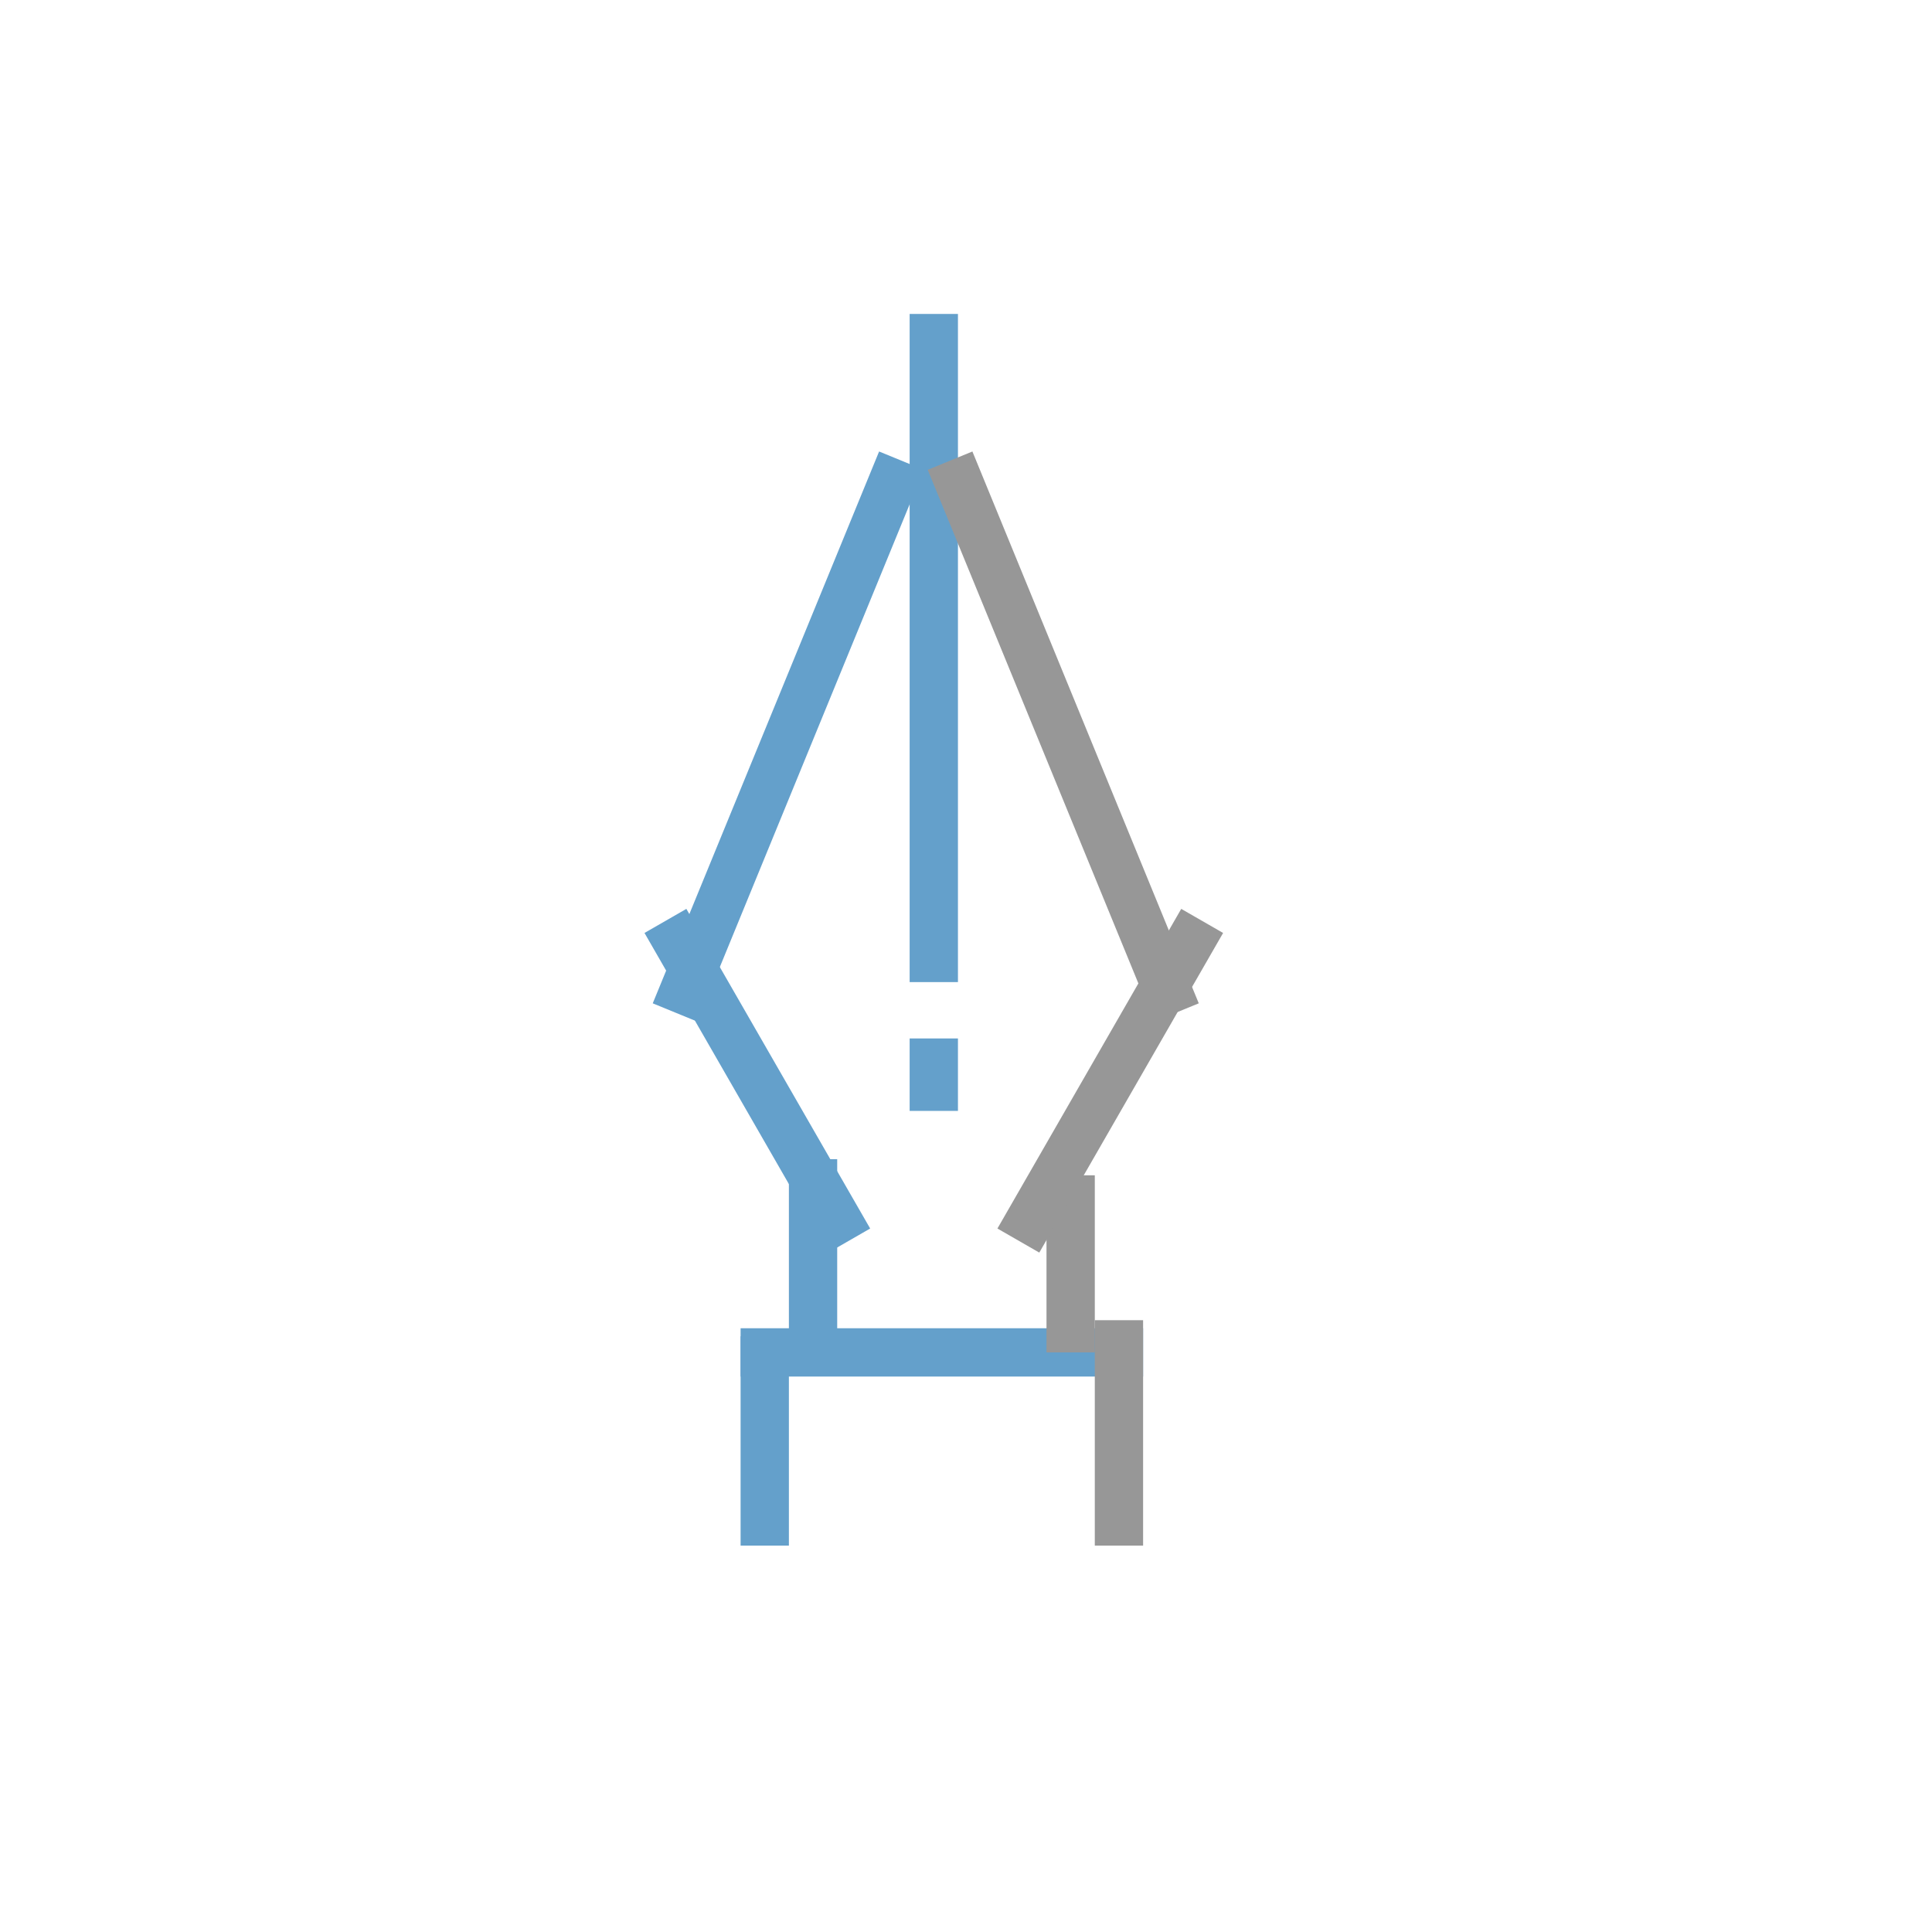
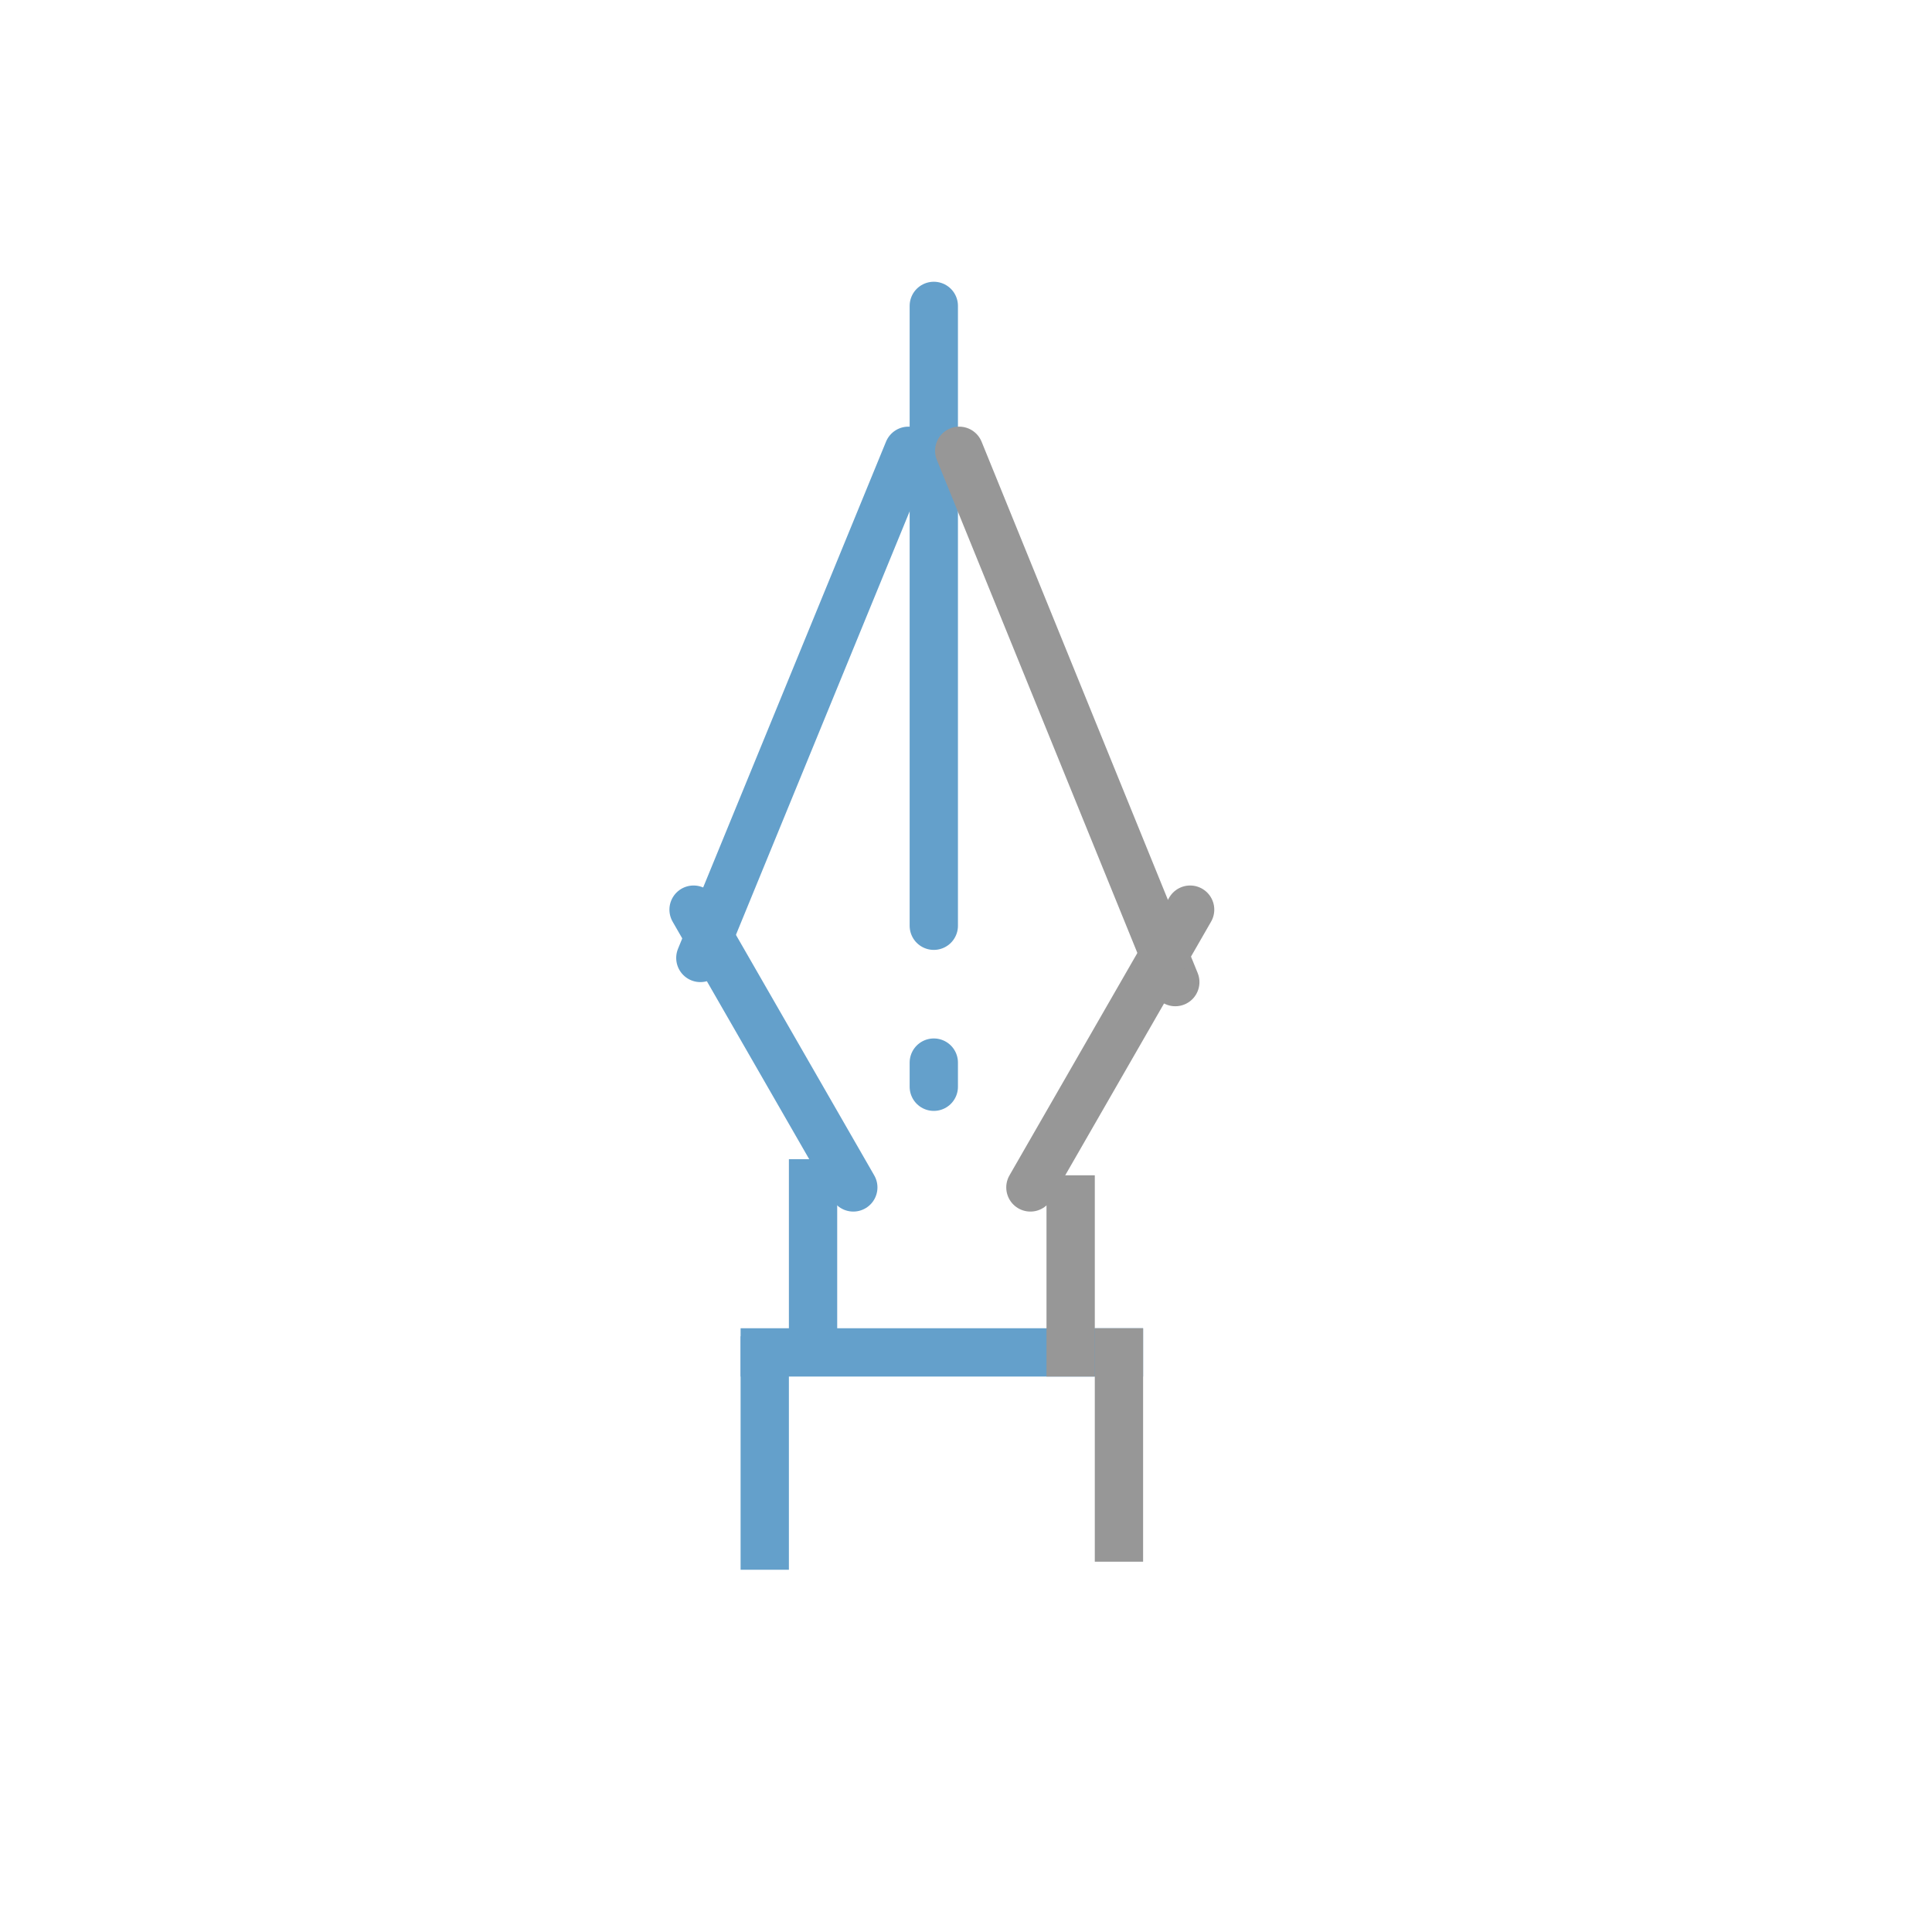
<svg xmlns="http://www.w3.org/2000/svg" width="120px" height="120px" viewBox="0 0 120 120" version="1.1">
  <defs />
-   <g id="pen-tool" stroke="none" stroke-width="1" fill="none" fill-rule="evenodd" stroke-linecap="square">
-     <path d="M69.5,84 L47.5,84" id="Line" stroke="#64A0CB" stroke-width="3" />
-     <path d="M58,59.5 L58,21" id="Line" stroke="#64A0CB" stroke-width="3" />
-     <path d="M58,67.5 L58,66" id="Line" stroke="#64A0CB" stroke-width="3" />
-     <path d="M50.5,82.5 L50.5,73.5" id="Line" stroke="#64A0CB" stroke-width="3" />
-     <path d="M47.5,94.5 L47.5,84.5" id="Line" stroke="#64A0CB" stroke-width="3" />
-     <path d="M66.5,82.5 L66.5,74.5" id="Line" stroke="#979797" stroke-width="3" />
-     <path d="M69.5,94.5 L69.5,83.5" id="Line" stroke="#979797" stroke-width="3" />
-     <path d="M42.5,61.5 L55.421,30" id="Line" stroke="#64A0CB" stroke-width="3" />
-     <path d="M59.5,61.5 L72.421,30" id="Line" stroke="#979797" stroke-width="3" transform="translate(66, 46) scale(-1, 1) translate(-66, -46) " />
-     <path d="M42,75.753 L51.921,58.5" id="Line" stroke="#64A0CB" stroke-width="3" transform="translate(47, 67) scale(-1, 1) translate(-47, -67) " />
-     <path d="M64,75.753 L73.921,58.5" id="Line" stroke="#979797" stroke-width="3" />
+   <g id="pen-tool" stroke="none" stroke-width="1" fill="none" fill-rule="evenodd">
+     <path d="M69.5,84 L47.5,84" id="Line" stroke="#64A0CB" stroke-width="3" stroke-linecap="square" />
+     <path d="M58,57.5 L58,19" id="Line" stroke="#64A0CB" stroke-width="3" stroke-linecap="round" />
+     <path d="M58,67.5 L58,66" id="Line" stroke="#64A0CB" stroke-width="3" stroke-linecap="round" />
+     <path d="M50.5,82.5 L50.5,73.5" id="Line" stroke="#64A0CB" stroke-width="3" stroke-linecap="square" />
+     <path d="M47.5,96 L47.5,84.5" id="Line" stroke="#64A0CB" stroke-width="3" stroke-linecap="square" />
+     <path d="M66.5,84 L66.5,74.5" id="Line" stroke="#979797" stroke-width="3" stroke-linecap="square" />
+     <path d="M69.5,95.5 L69.5,84" id="Line" stroke="#979797" stroke-width="3" stroke-linecap="square" />
+     <path d="M43.5,59.5 L56.421,28" id="Line" stroke="#64A0CB" stroke-width="3" stroke-linecap="round" />
+     <path d="M59.579,61 L73,28" id="Line" stroke="#979797" stroke-width="3" stroke-linecap="round" transform="translate(66.28942, 44.5) scale(-1, 1) translate(-66.28942, -44.5) " />
+     <path d="M43,73.753 L52.921,56.5" id="Line" stroke="#64A0CB" stroke-width="3" stroke-linecap="round" transform="translate(48, 65) scale(-1, 1) translate(-48, -65) " />
+     <path d="M64,73.753 L73.921,56.5" id="Line" stroke="#979797" stroke-width="3" stroke-linecap="round" />
  </g>
</svg>
